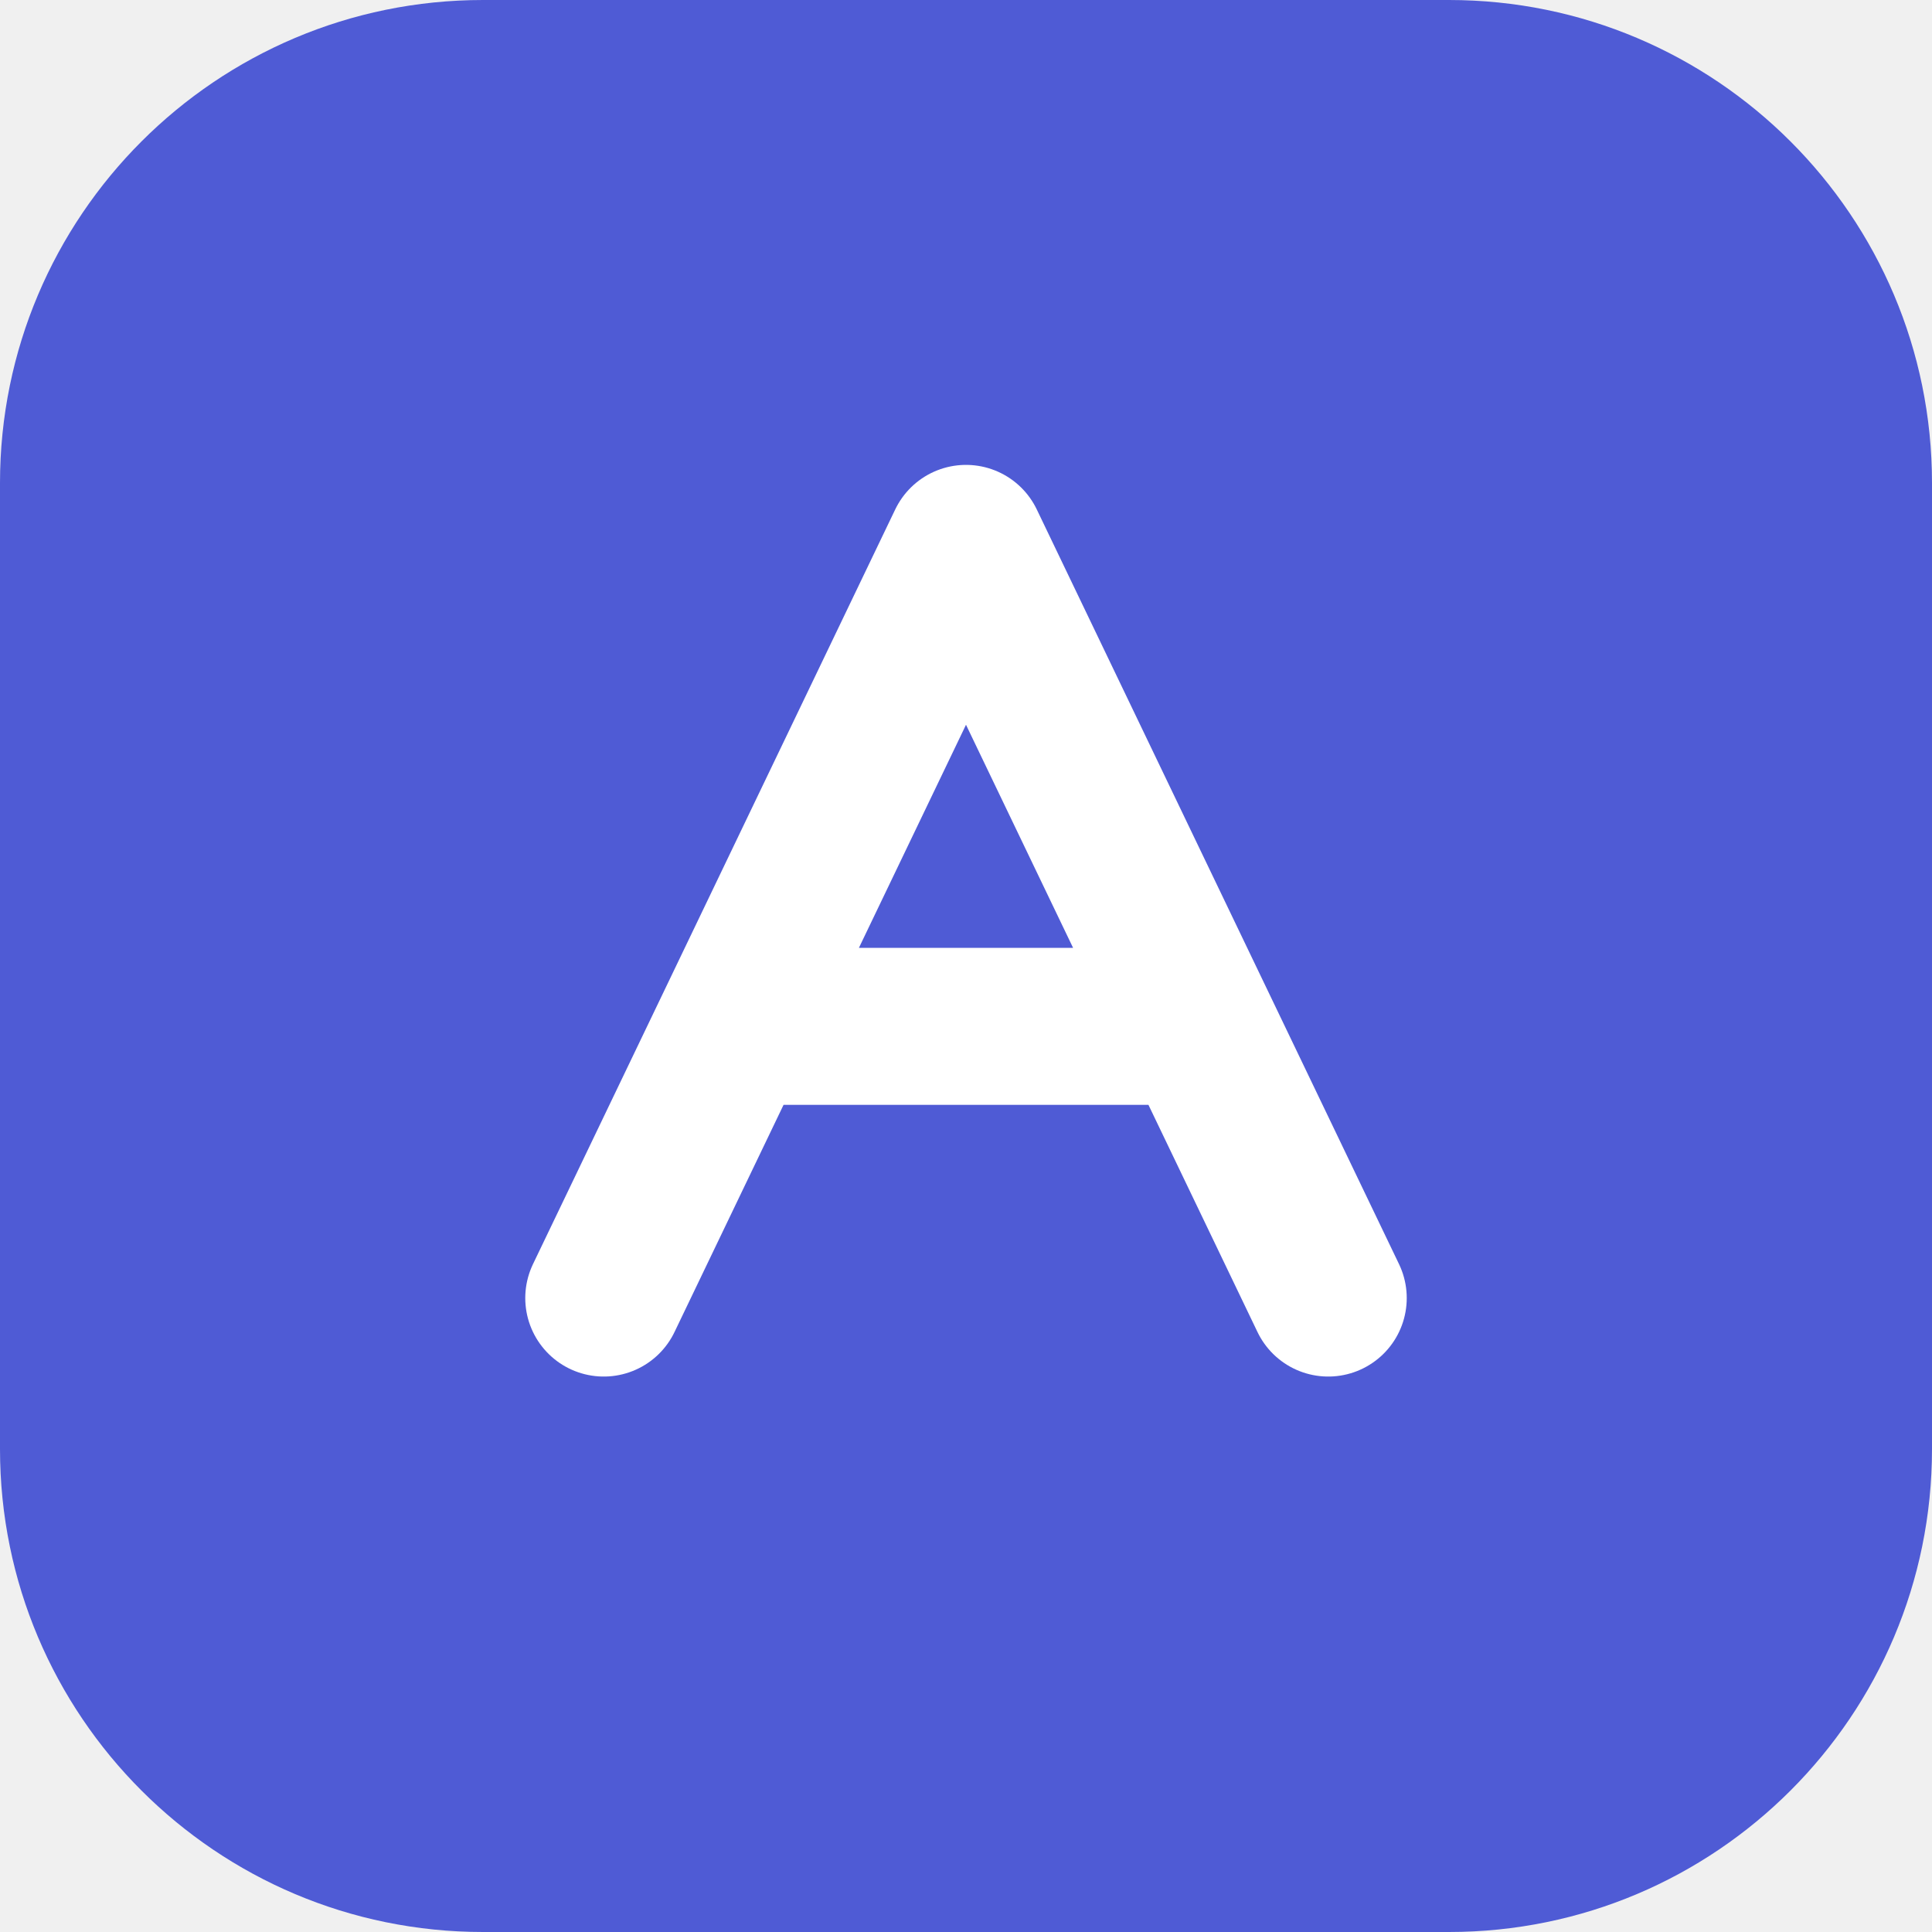
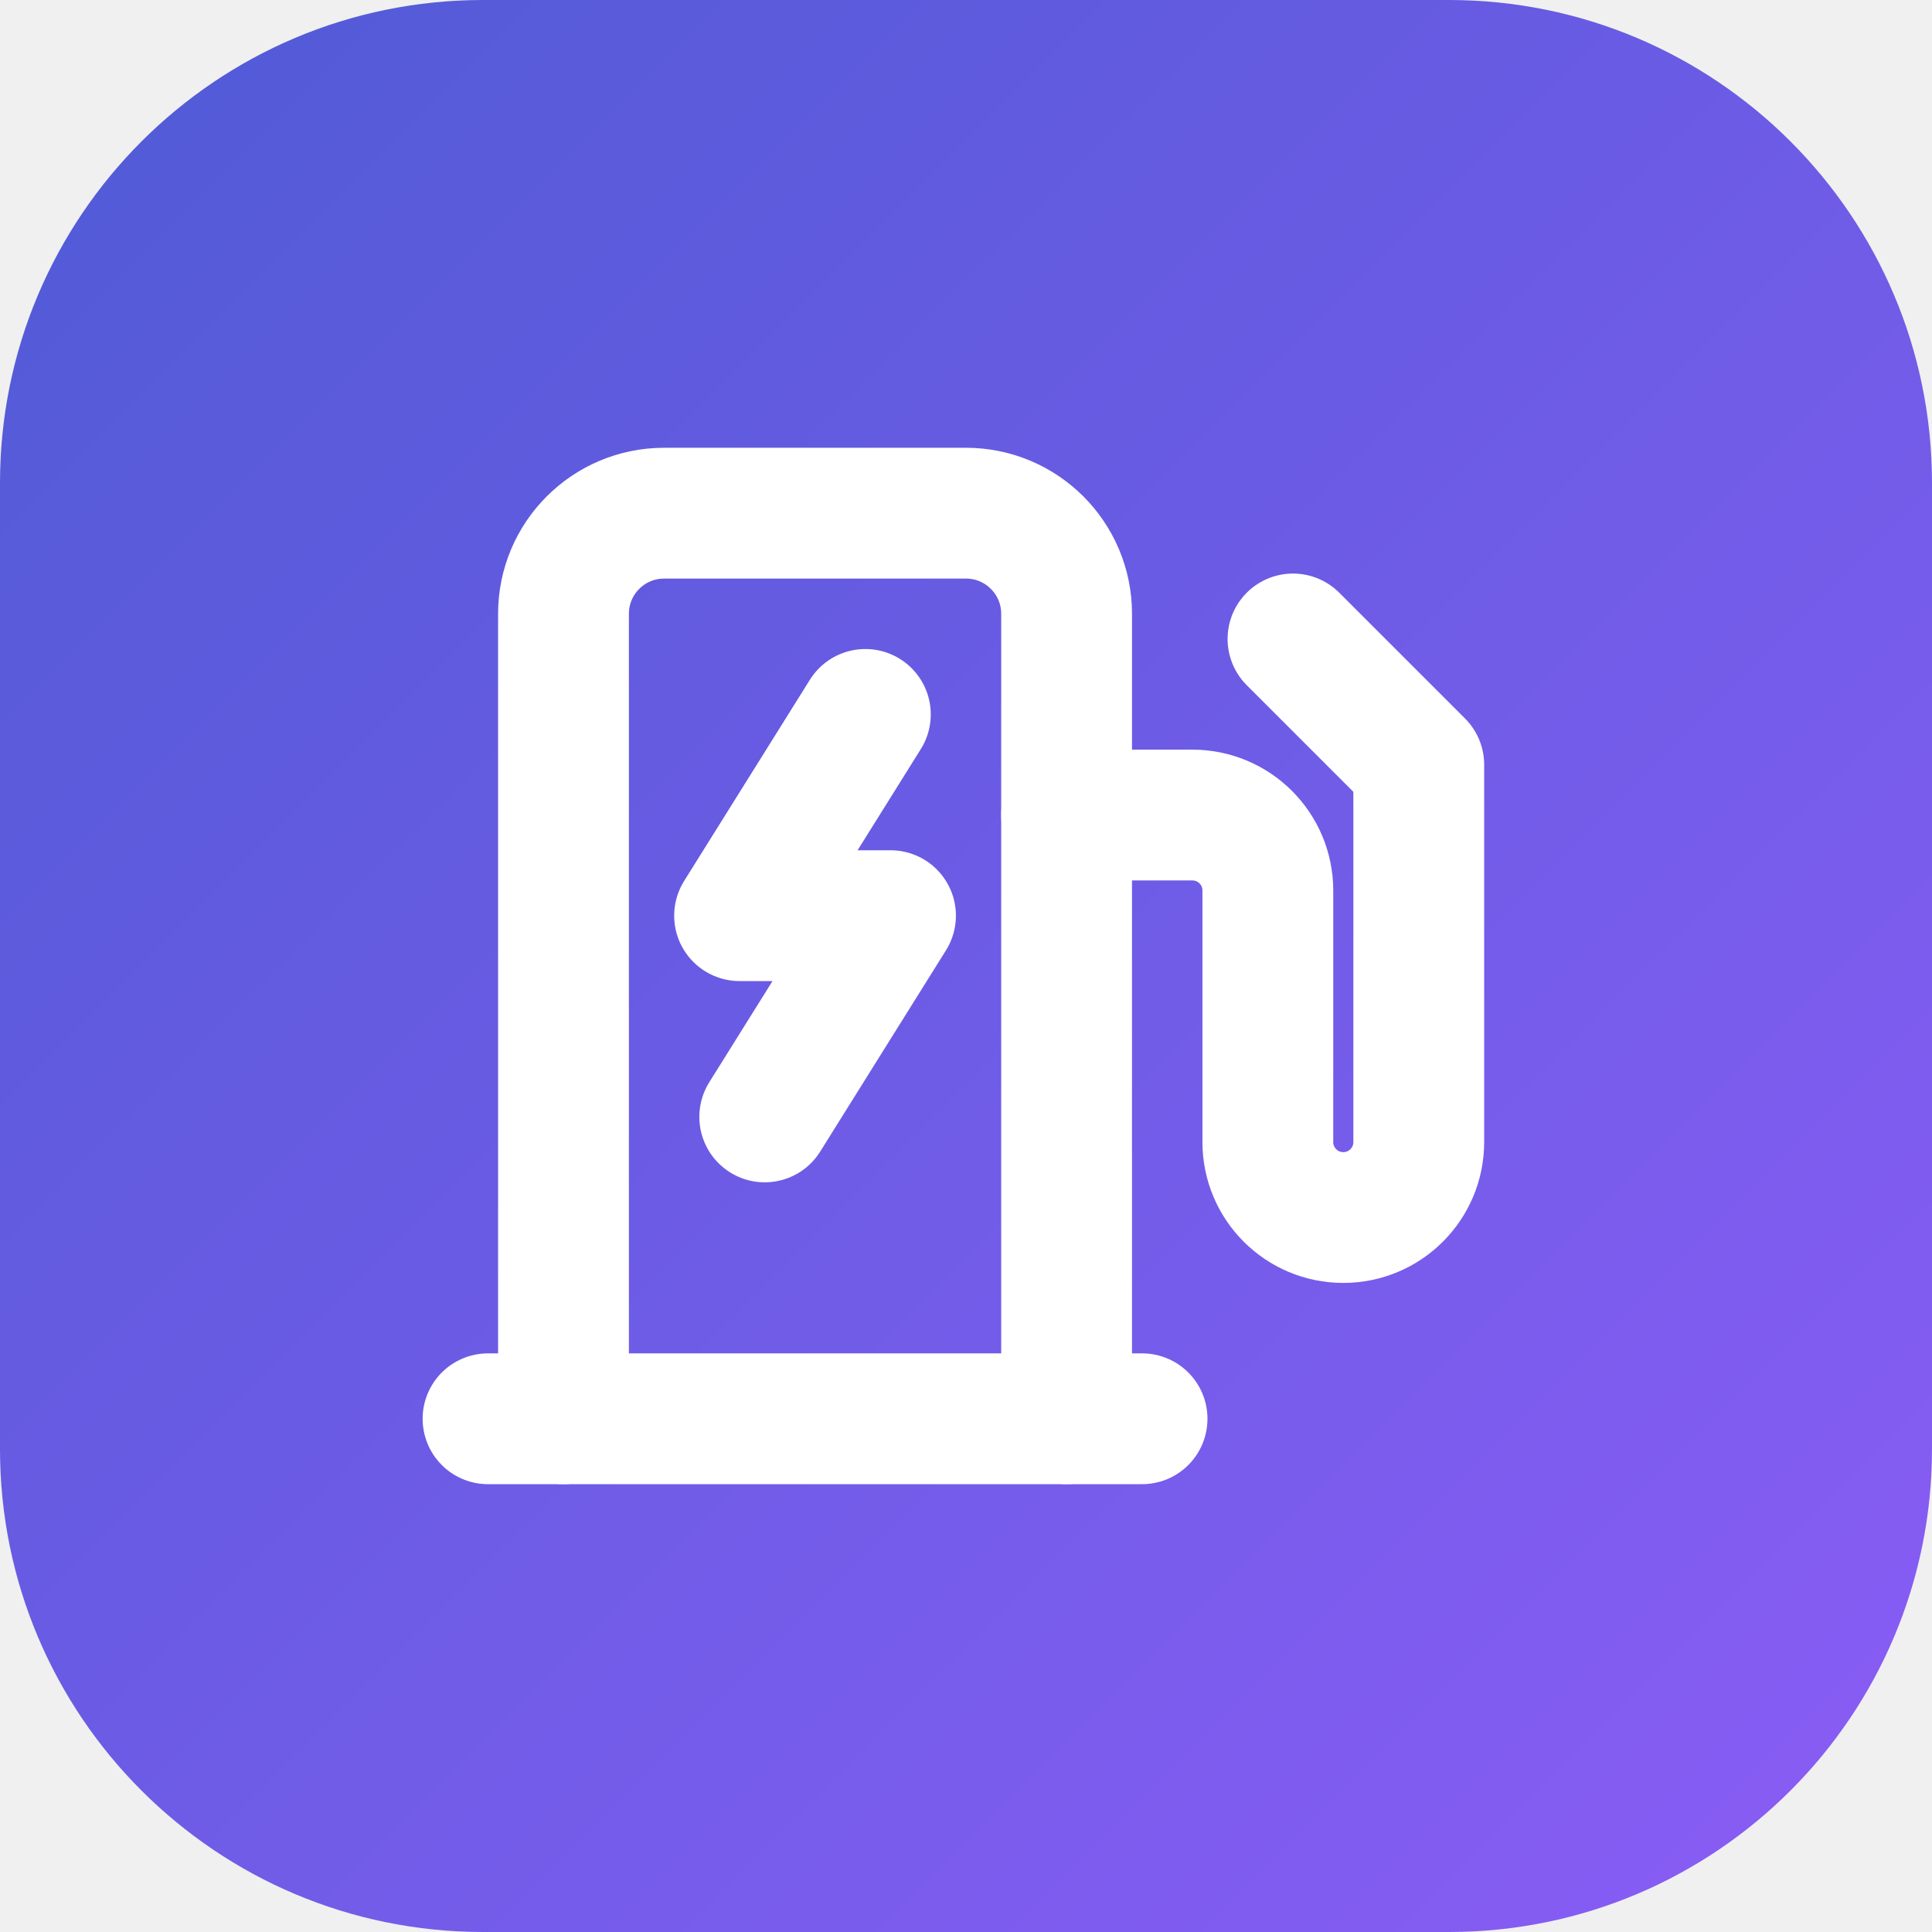
<svg xmlns="http://www.w3.org/2000/svg" viewBox="0 0 32 32">
-   <rect width="32" height="32" rx="8" fill="#4f5bd5" />
-   <path d="M10 21.5 16 9l6 12.5M12.4 17h7.2" fill="none" stroke="#fff" stroke-width="2.6" stroke-linecap="round" stroke-linejoin="round" />
+   <defs>
+     <linearGradient id="g" x1="0" y1="0" x2="1" y2="1">
+       <stop offset="0" stop-color="#4f5bd5" />
+       <stop offset="1" stop-color="#8b5cf6" />
+     </linearGradient>
+   </defs>
+   <rect width="32" height="32" rx="8" fill="url(#g)" />
+   <g transform="translate(6 6) scale(.8333)" fill="none" stroke="#fff" stroke-width="2.6" stroke-linecap="round" stroke-linejoin="round">
+     <path d="M4 21V5a2 2 0 0 1 2-2h6a2 2 0 0 1 2 2v16" />
+     <path d="M2.5 21h13" />
+     <path d="m10 7-2.5 4h3L8 15" />
+     <path d="M14 9h2.5a1.5 1.5 0 0 1 1.5 1.5v5a1.5 1.5 0 0 0 3 0V8l-2.5-2.5" />
+   </g>
</svg>
